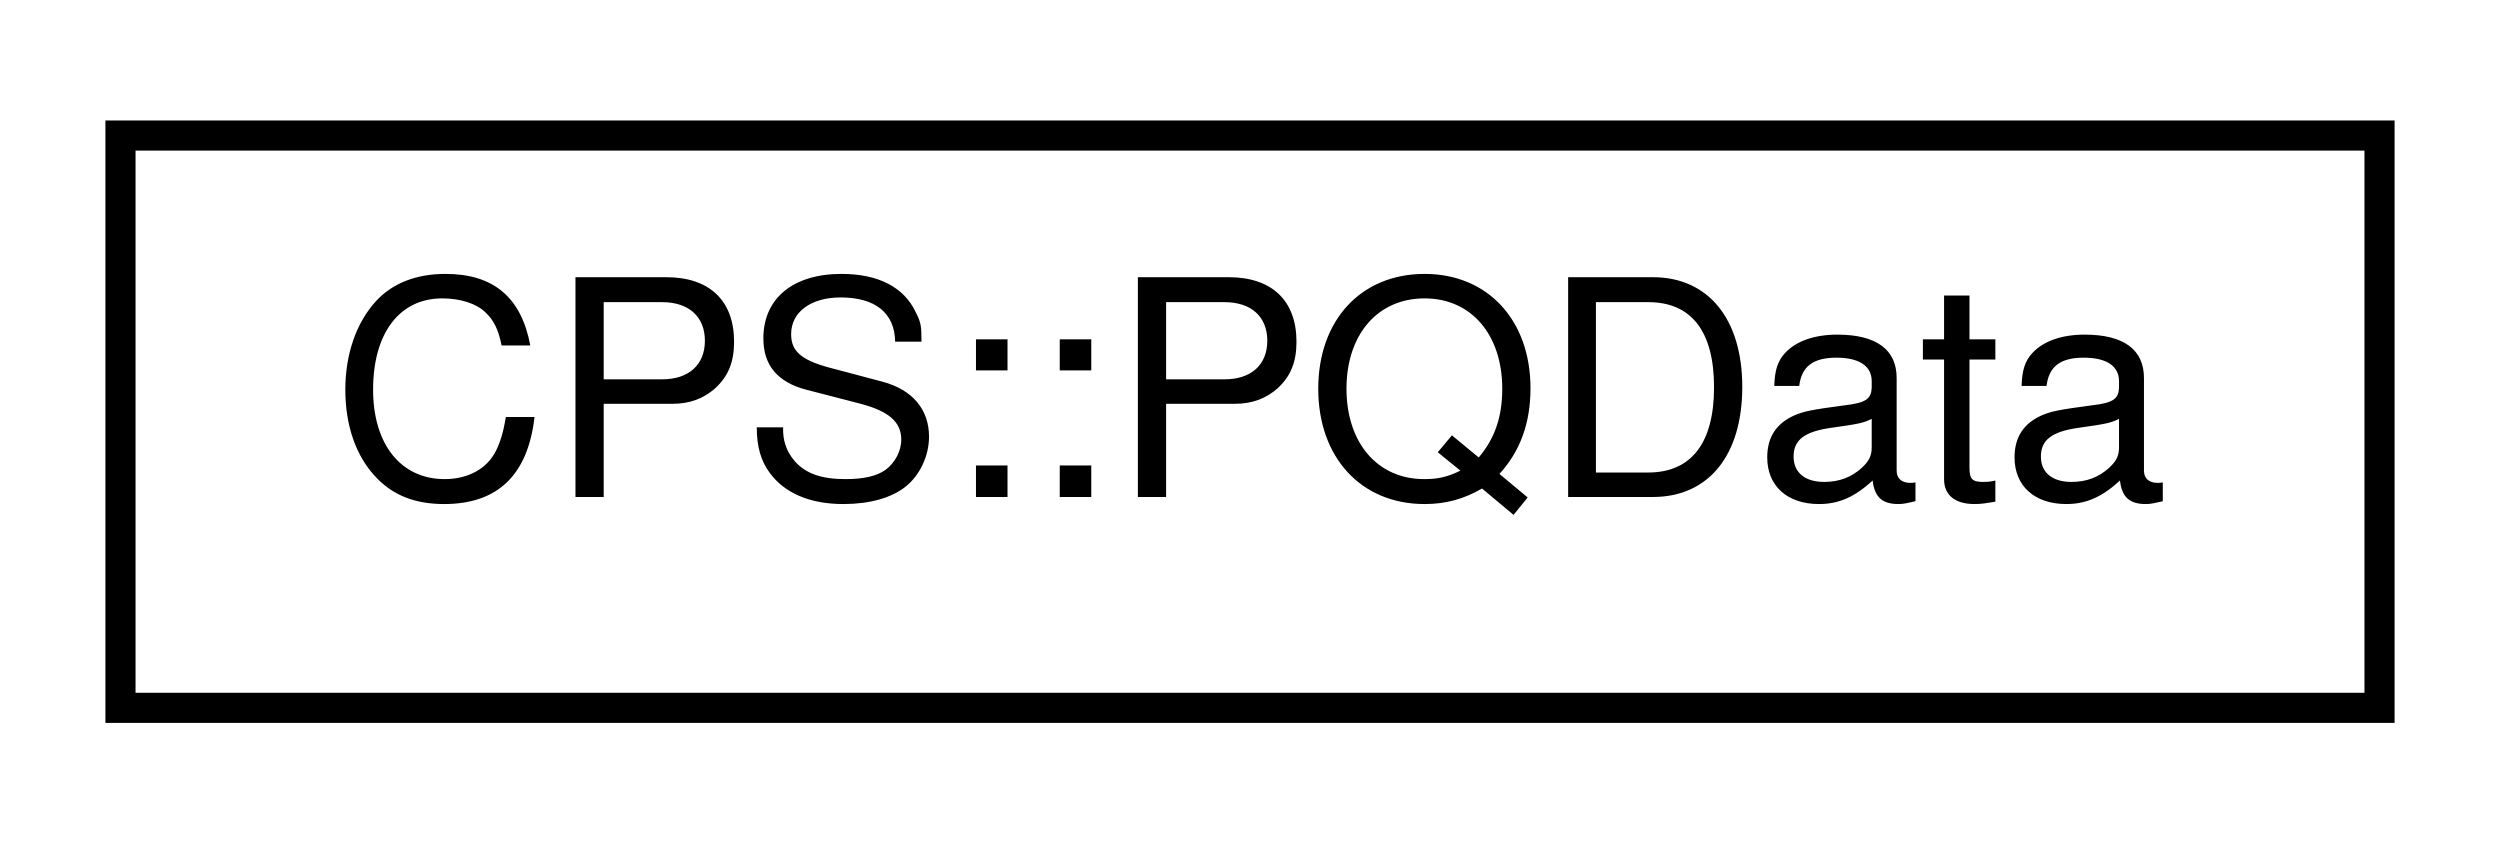
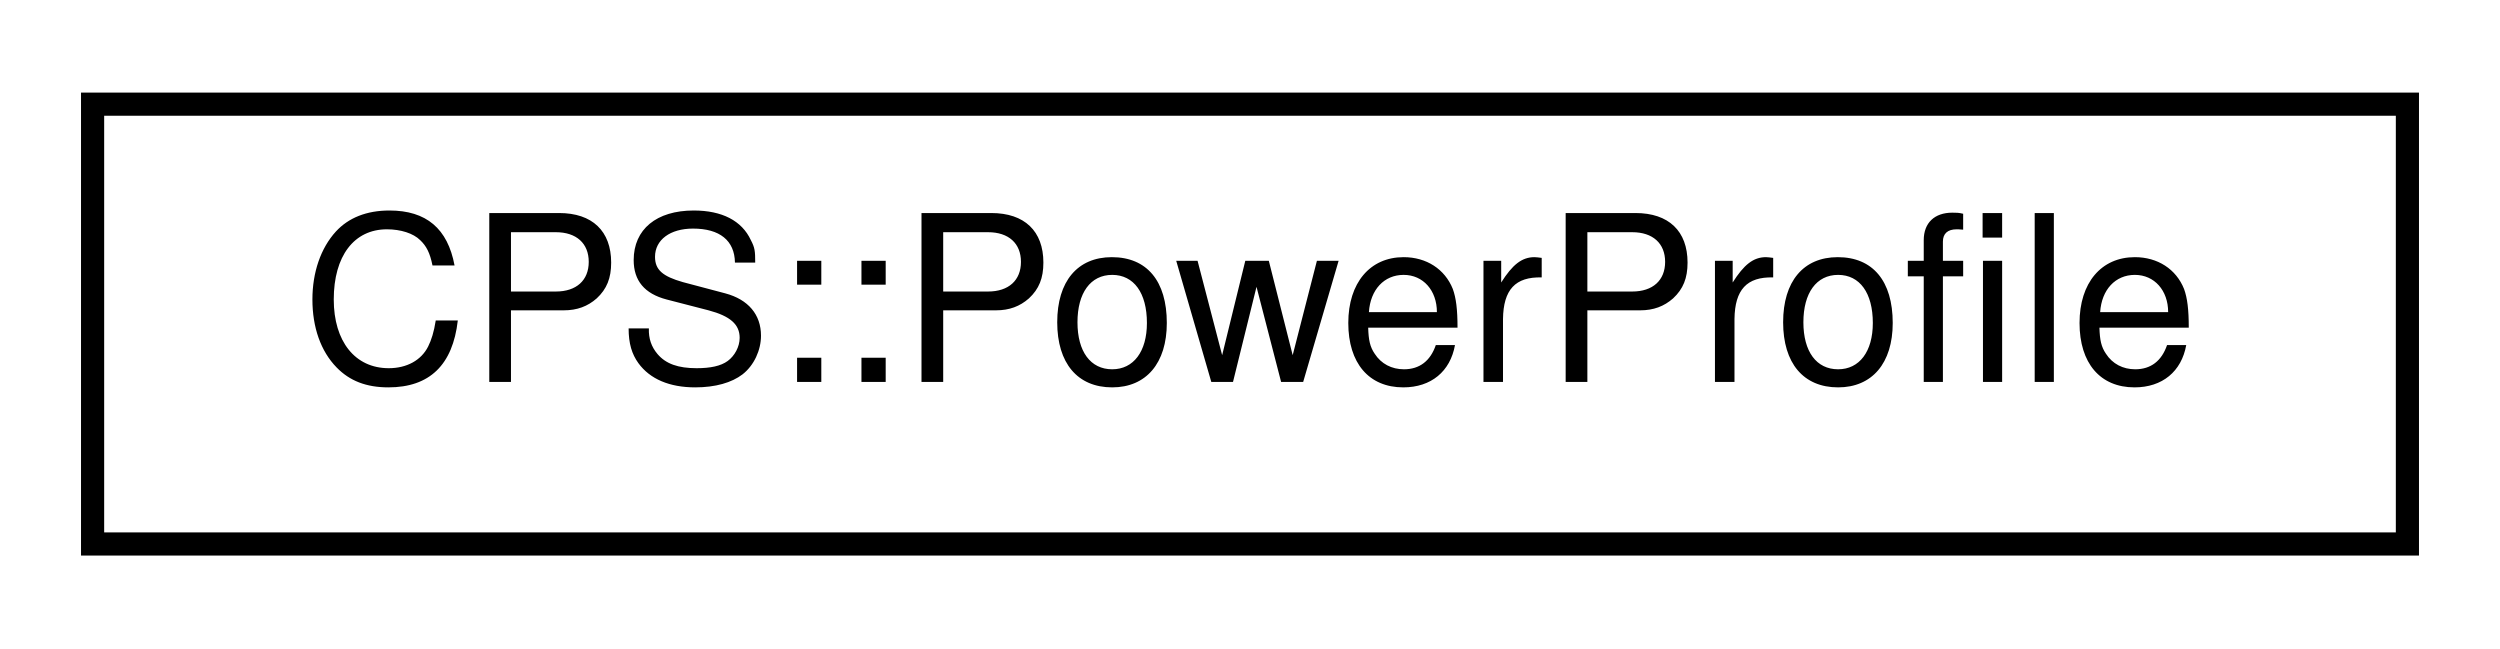
- <svg xmlns="http://www.w3.org/2000/svg" xmlns:xlink="http://www.w3.org/1999/xlink" width="83pt" height="28pt" viewBox="0.00 0.00 83.00 28.00">
+ <svg xmlns="http://www.w3.org/2000/svg" xmlns:xlink="http://www.w3.org/1999/xlink" width="108pt" height="28pt" viewBox="0.00 0.00 108.00 28.00">
  <g id="graph0" class="graph" transform="scale(1 1) rotate(0) translate(4 24)">
    <g id="node1" class="node">
      <g id="a_node1">
-         <a xlink:href="struct_c_p_s_1_1_p_q_data.html" target="_top" xlink:title=" ">
-           <polygon fill="none" stroke="black" points="0,-0.5 0,-19.5 75,-19.5 75,-0.5 0,-0.5" />
-           <text text-anchor="middle" x="37.5" y="-7.5" font-family="Helvetica,sans-Serif" font-size="10.00">CPS::PQData</text>
+         <a xlink:href="struct_c_p_s_1_1_power_profile.html" target="_top" xlink:title=" ">
+           <polygon fill="none" stroke="black" points="0,-0.5 0,-19.5 100,-19.5 100,-0.5 0,-0.5" />
+           <text text-anchor="middle" x="50" y="-7.5" font-family="Helvetica,sans-Serif" font-size="10.00">CPS::PowerProfile</text>
        </a>
      </g>
    </g>
  </g>
</svg>
